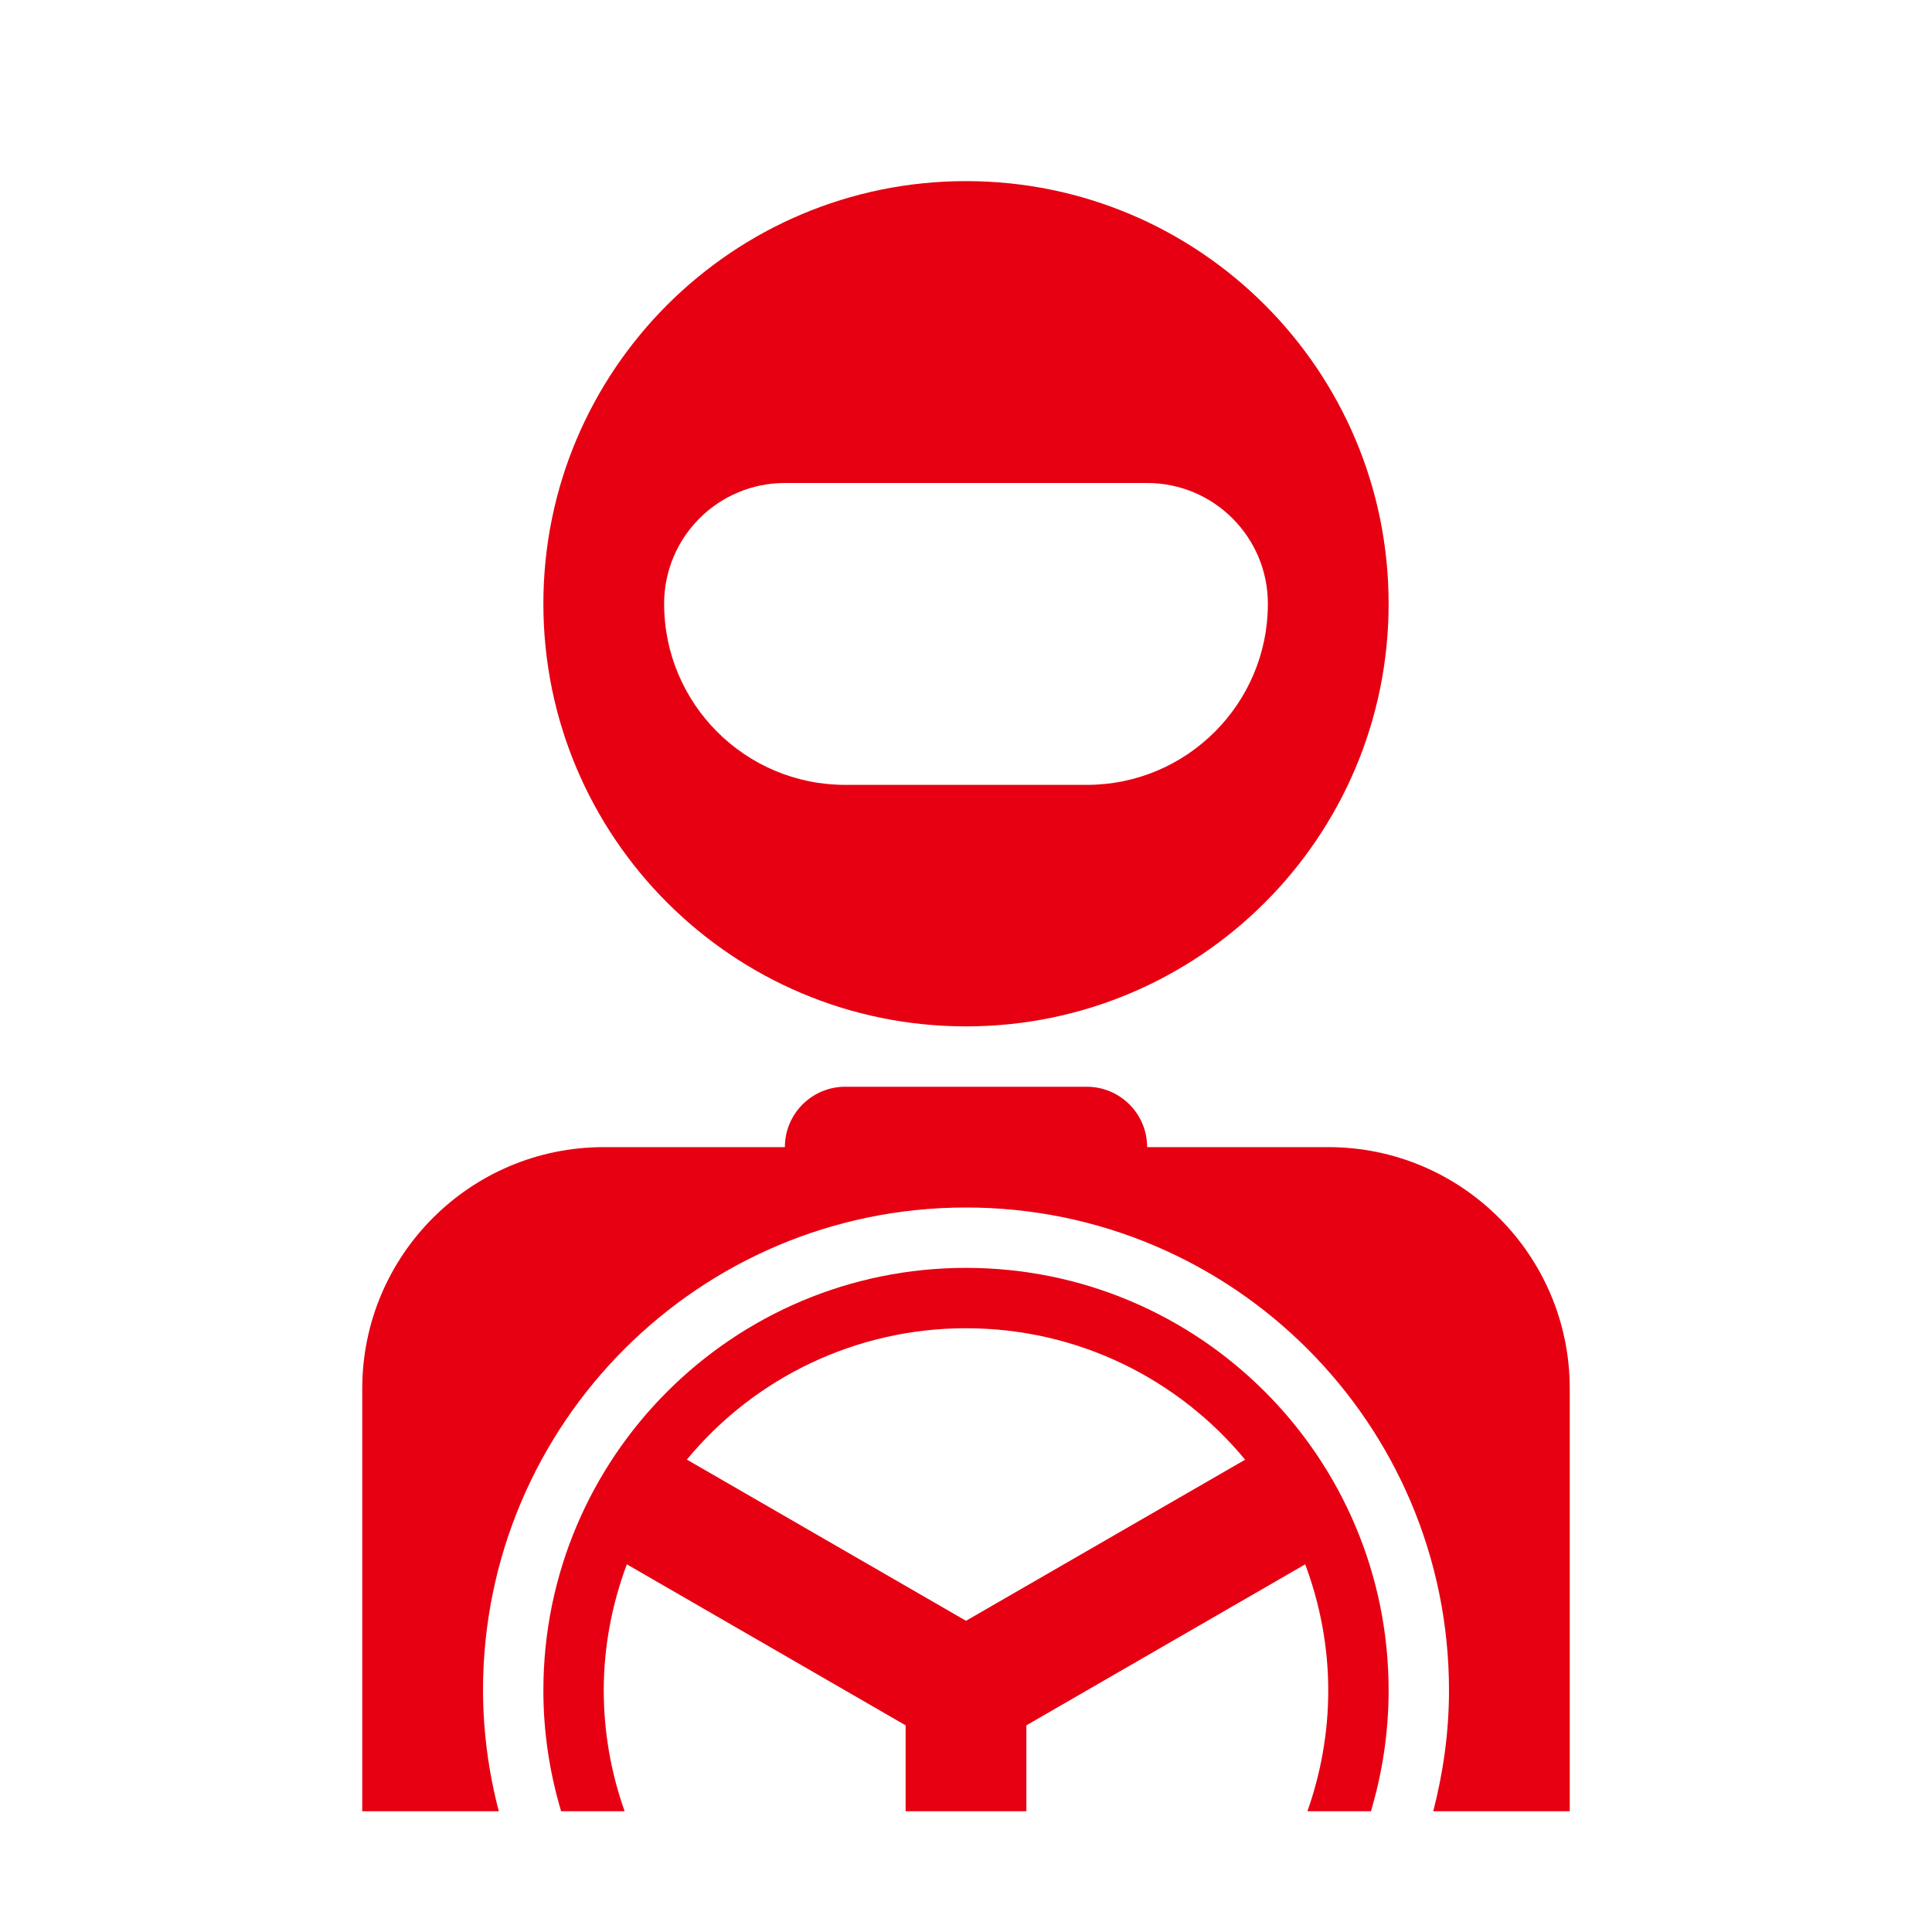
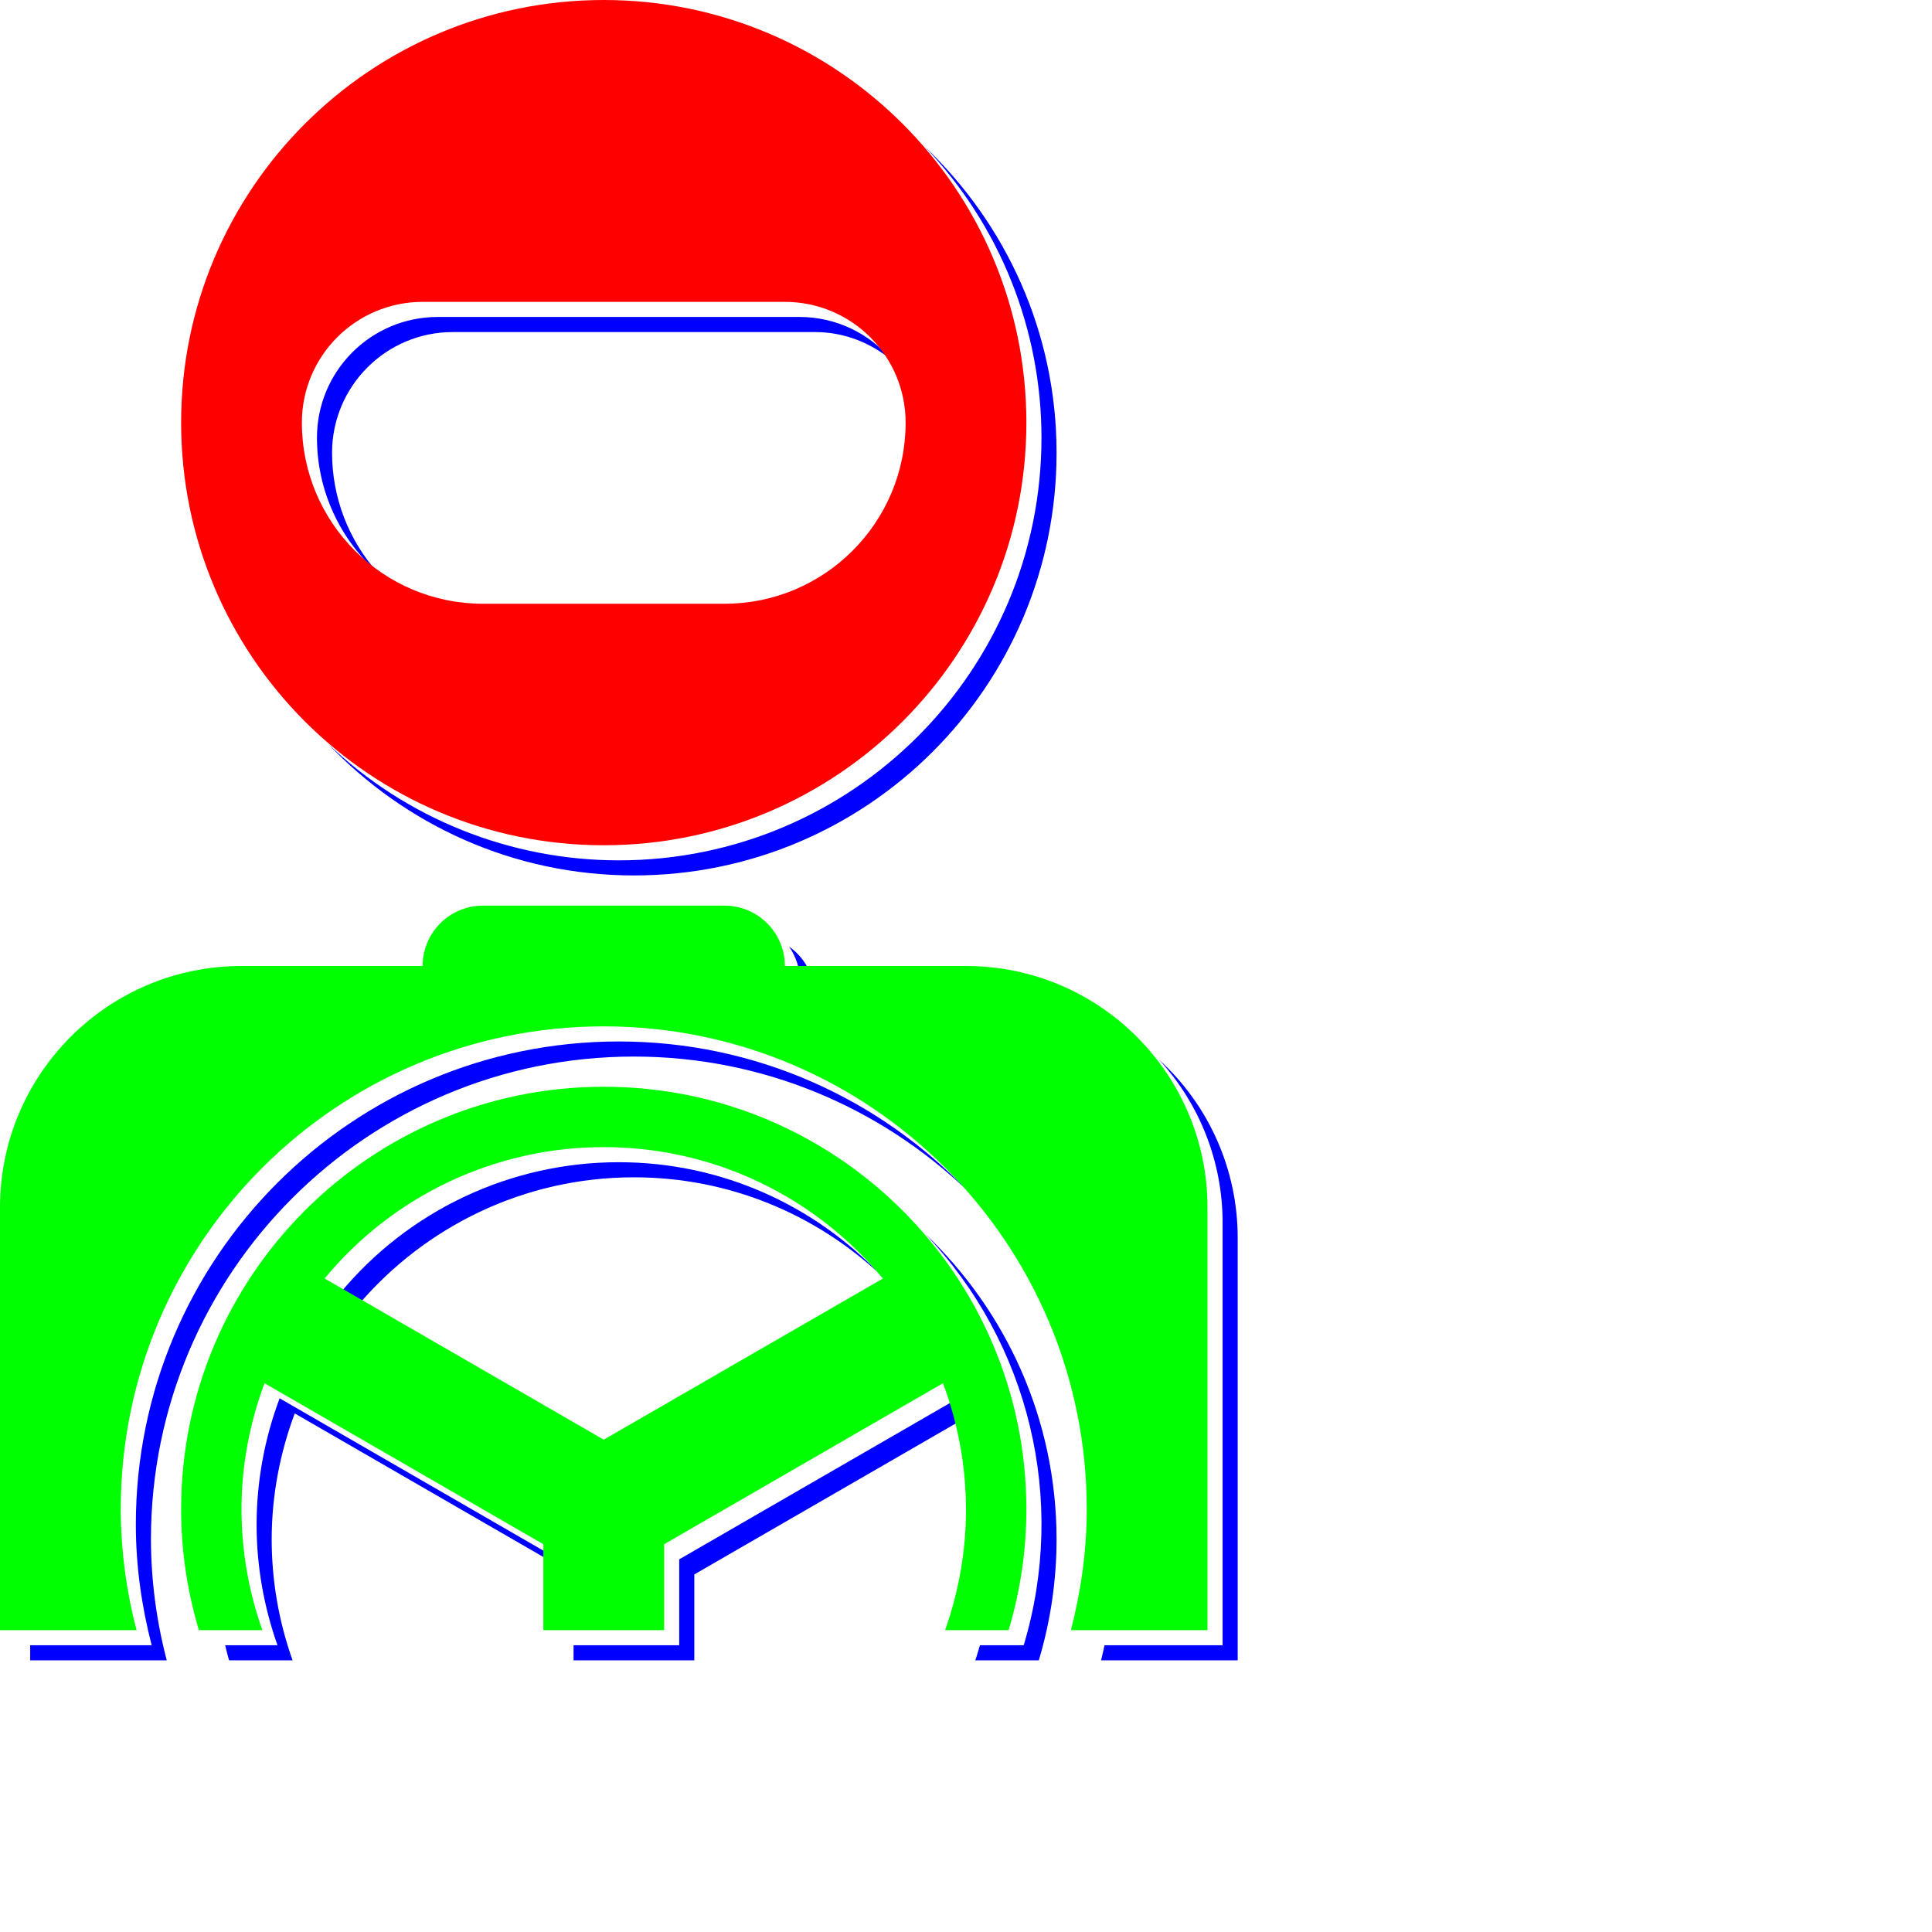
<svg xmlns="http://www.w3.org/2000/svg" viewBox="0 0 64 64">
-   <path fill="#E60012" d="M32 34c7.732 0 14-6.268 14-14S39.732 6 32 6c-7.73 0-14 6.268-14 14s6.268 14 14 14zm-6-18h12a4 4 0 014 4 6 6 0 01-6 6h-8a6 6 0 01-6-6 4 4 0 014-4zM44 38h-6a2 2 0 00-2-2h-8a2 2 0 00-2 2h-6a8 8 0 00-8 8v14h4.524A15.978 15.978 0 0116 56c0-8.837 7.164-16 16-16s16 7.163 16 16c0 1.384-.192 2.721-.522 4H52V46a8 8 0 00-8-8z" />
-   <path fill="#E60012" d="M32 42c-7.73 0-14 6.268-14 14 0 1.393.21 2.732.588 4h2.104A11.959 11.959 0 0120 56c0-1.473.278-2.876.765-4.18L30 57.154V60h4v-2.846l9.237-5.334c.485 1.305.763 2.707.763 4.18 0 1.404-.249 2.749-.69 4h2.104c.376-1.268.586-2.607.586-4 0-7.732-6.268-14-14-14zm0 11.691l-9.247-5.34A11.976 11.976 0 0132 44c3.723 0 7.046 1.693 9.247 4.354L32 53.691z" />
+   <g fill="#00F">
+     <path d="M12.519 18.98A5.969 5.969 0 0111 15a4 4 0 014-4h12c.977 0 1.86.364 2.555.945A3.976 3.976 0 0026.5 10.5h-12a4 4 0 00-4 4c0 1.784.783 3.382 2.019 4.48z" />
+     <path d="M30.638 4.862A13.943 13.943 0 0134.5 14.5c0 7.732-6.268 14-14 14a13.945 13.945 0 01-9.638-3.862C13.413 27.319 17.007 29 21 29c7.732 0 14-6.268 14-14 0-3.993-1.681-7.587-4.362-10.138zM26.5 32.5h.429a2 2 0 00-.789-1.141c.226.325.36.716.36 1.141zM38.395 35.104A7.964 7.964 0 0140.5 40.5v14h-3.911c-.038.167-.071.335-.114.5H41V41a7.973 7.973 0 00-2.605-5.896zM20.5 34.5c-8.836 0-16 7.163-16 16 0 1.384.194 2.72.524 4H1v.5h4.524A15.984 15.984 0 015 51c0-8.837 7.164-16 16-16 4.291 0 8.178 1.698 11.052 4.448C29.139 36.404 25.045 34.5 20.5 34.5z" />
+     <path d="M18.5 51.866v-.211l-9.237-5.334A11.947 11.947 0 008.5 50.5c0 1.404.249 2.749.692 4H7.458c.043.167.081.336.13.5h2.104A11.959 11.959 0 019 51c0-1.472.278-2.876.763-4.179l8.737 5.045zM21 39c3.16 0 6.027 1.23 8.169 3.227-2.185-2.289-5.254-3.727-8.669-3.727a11.975 11.975 0 00-9.247 4.353l.627.362C14.082 40.64 17.347 39 21 39zM30.638 40.862A13.937 13.937 0 0133.912 54.5h-1.45c-.051.167-.096.336-.154.5h2.104A13.97 13.97 0 0035 51c0-3.993-1.681-7.587-4.362-10.138z" />
+     <path d="M31.737 46.321L22.5 51.655V54.5H19v.5h4v-2.845l8.953-5.17c-.069-.222-.135-.446-.216-.664z" />
+   </g>
+   <g fill="#0F0">
+     <path d="M32 32h-6a2 2 0 00-2-2h-8a2 2 0 00-2 2H8a8 8 0 00-8 8v14h4.524A15.984 15.984 0 014 50c0-8.837 7.164-16 16-16s16 7.163 16 16c0 1.384-.194 2.72-.524 4H40V40a8 8 0 00-8-8z" />
+     <path d="M20 36c-7.732 0-14 6.268-14 14 0 1.392.21 2.732.588 4h2.104A11.959 11.959 0 018 50c0-1.472.278-2.876.763-4.179L18 51.155V54h4v-2.845l9.237-5.334A11.95 11.95 0 0132 50c0 1.404-.249 2.749-.692 4h2.104A13.97 13.97 0 0034 50c0-7.732-6.268-14-14-14zm0 11.691l-9.247-5.339A11.977 11.977 0 0120 38c3.721 0 7.046 1.694 9.247 4.353L20 47.691z" />
+   </g>
+   <path d="M20 28c7.732 0 14-6.268 14-14S27.732 0 20 0 6 6.268 6 14s6.268 14 14 14zm-6-18h12a4 4 0 014 4 6 6 0 01-6 6h-8a6 6 0 01-6-6 4 4 0 014-4z" fill="red" />
</svg>
